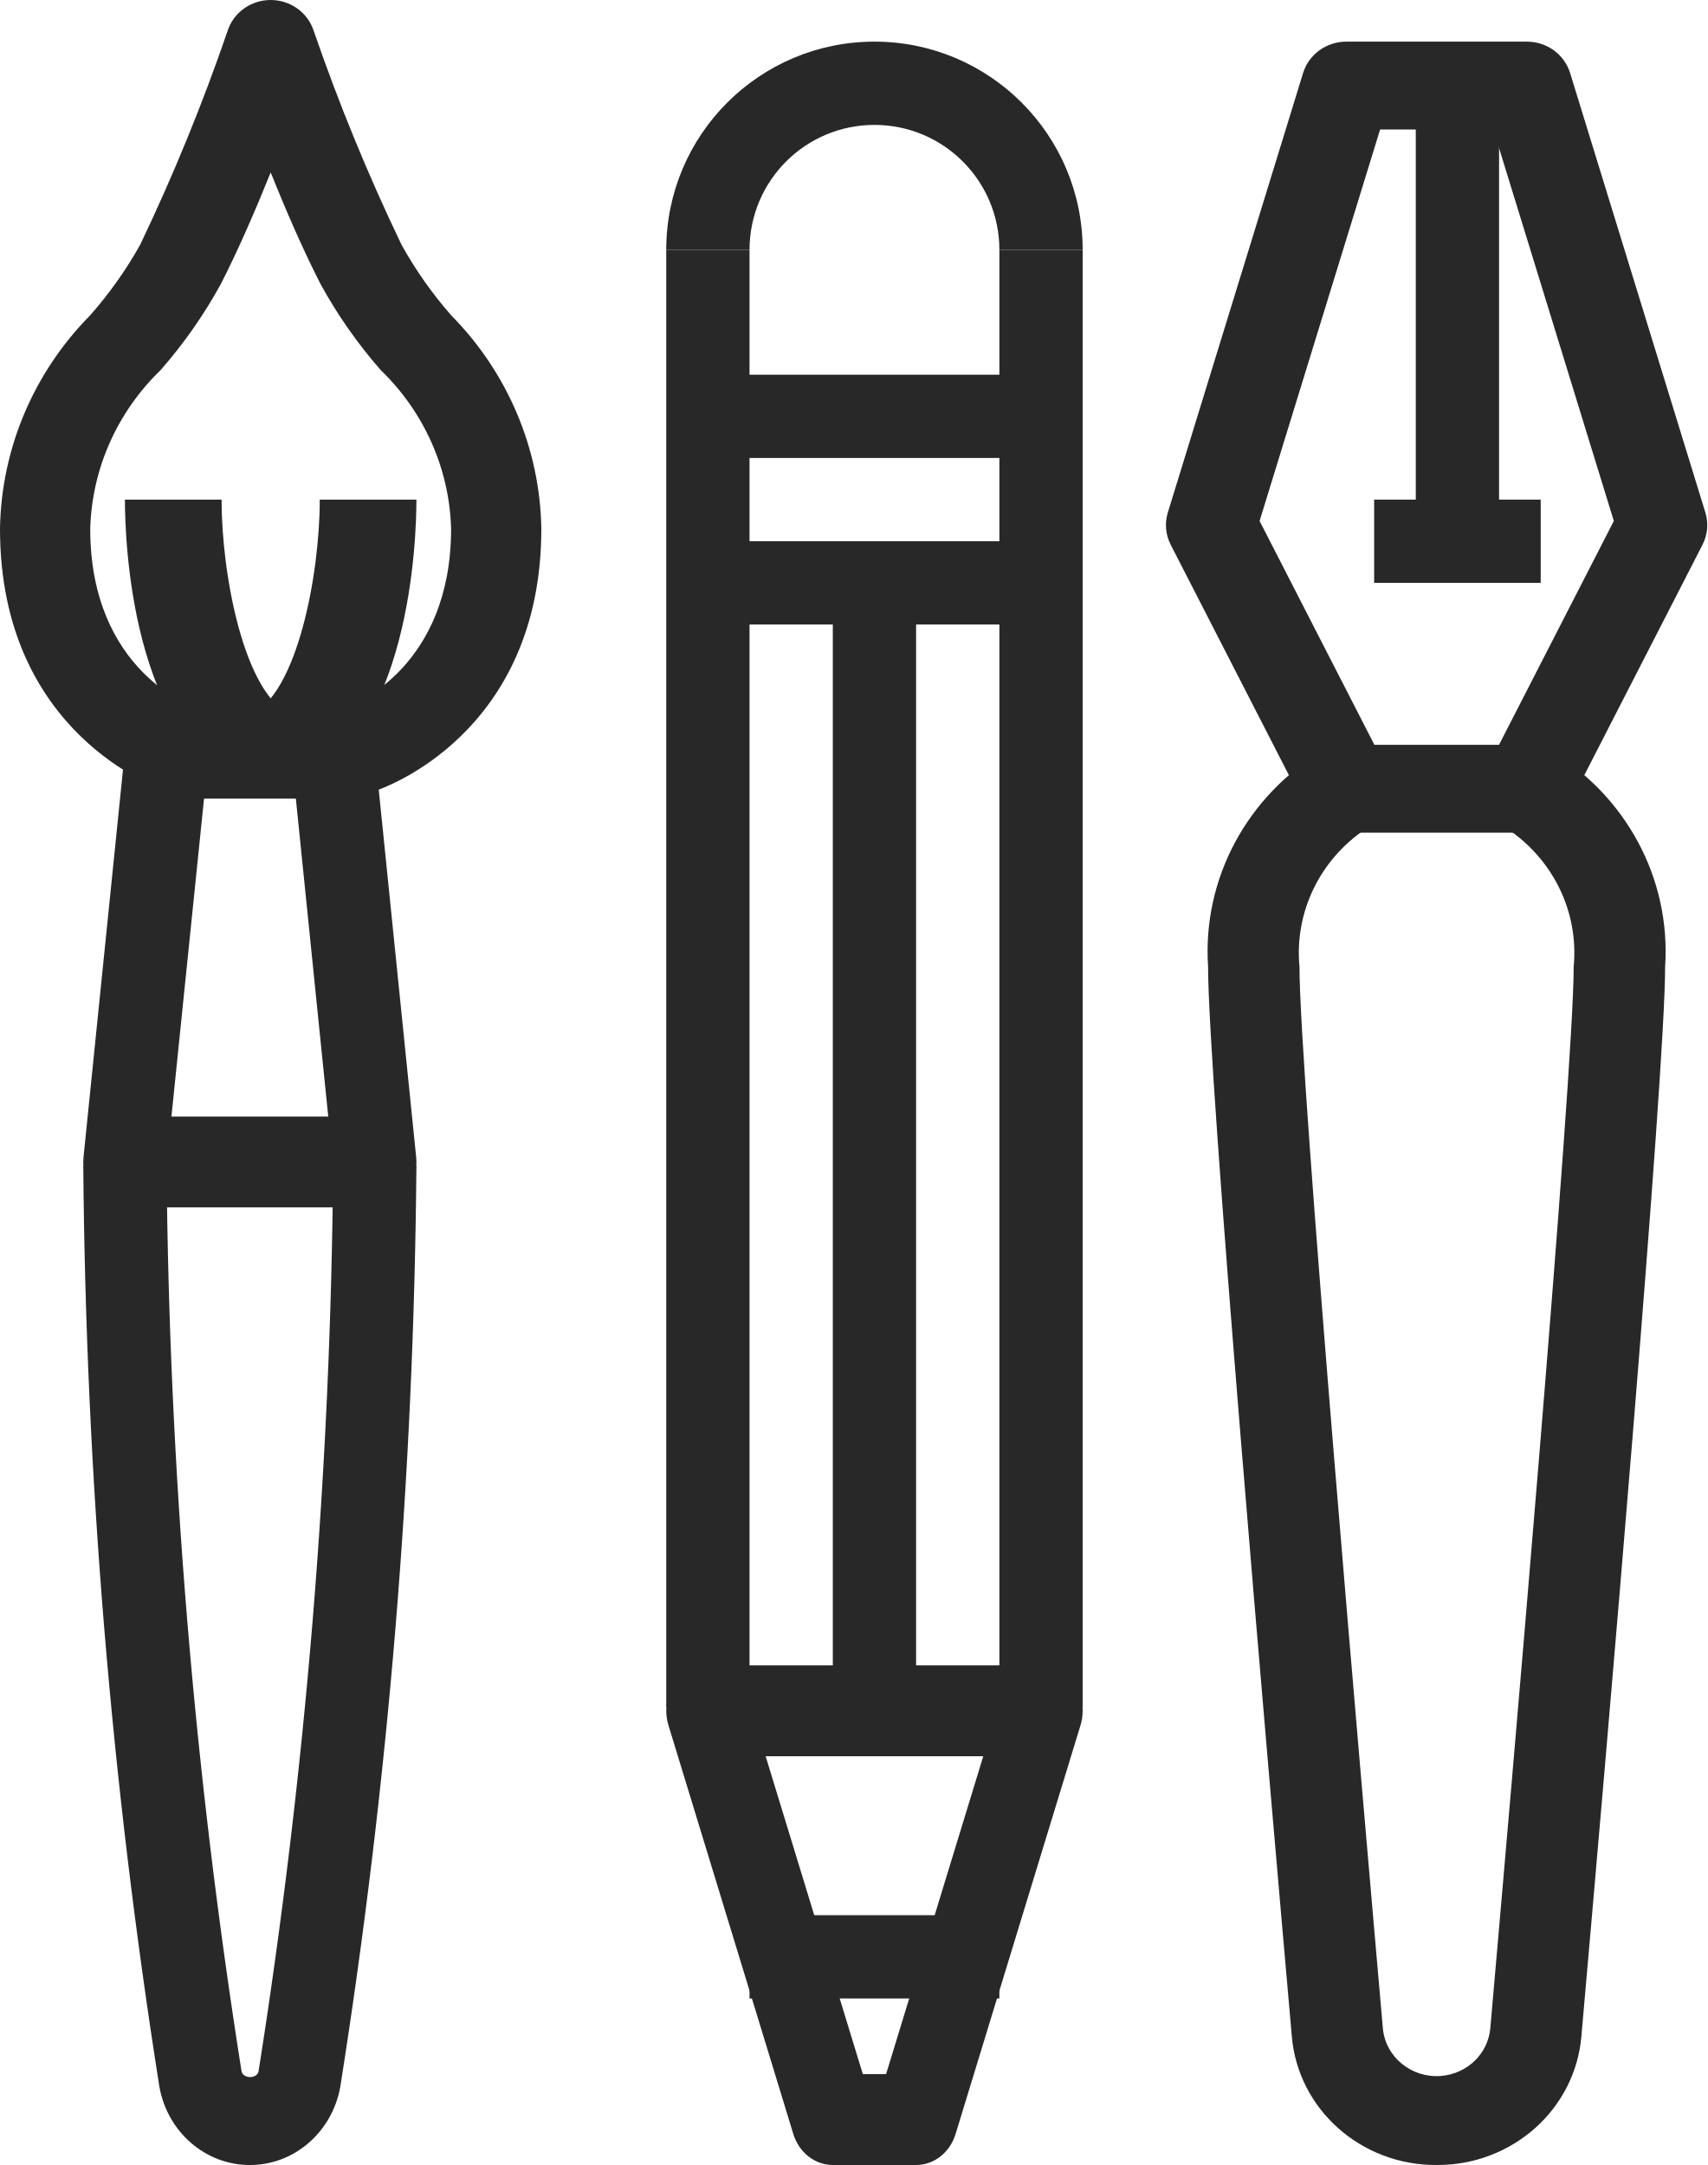
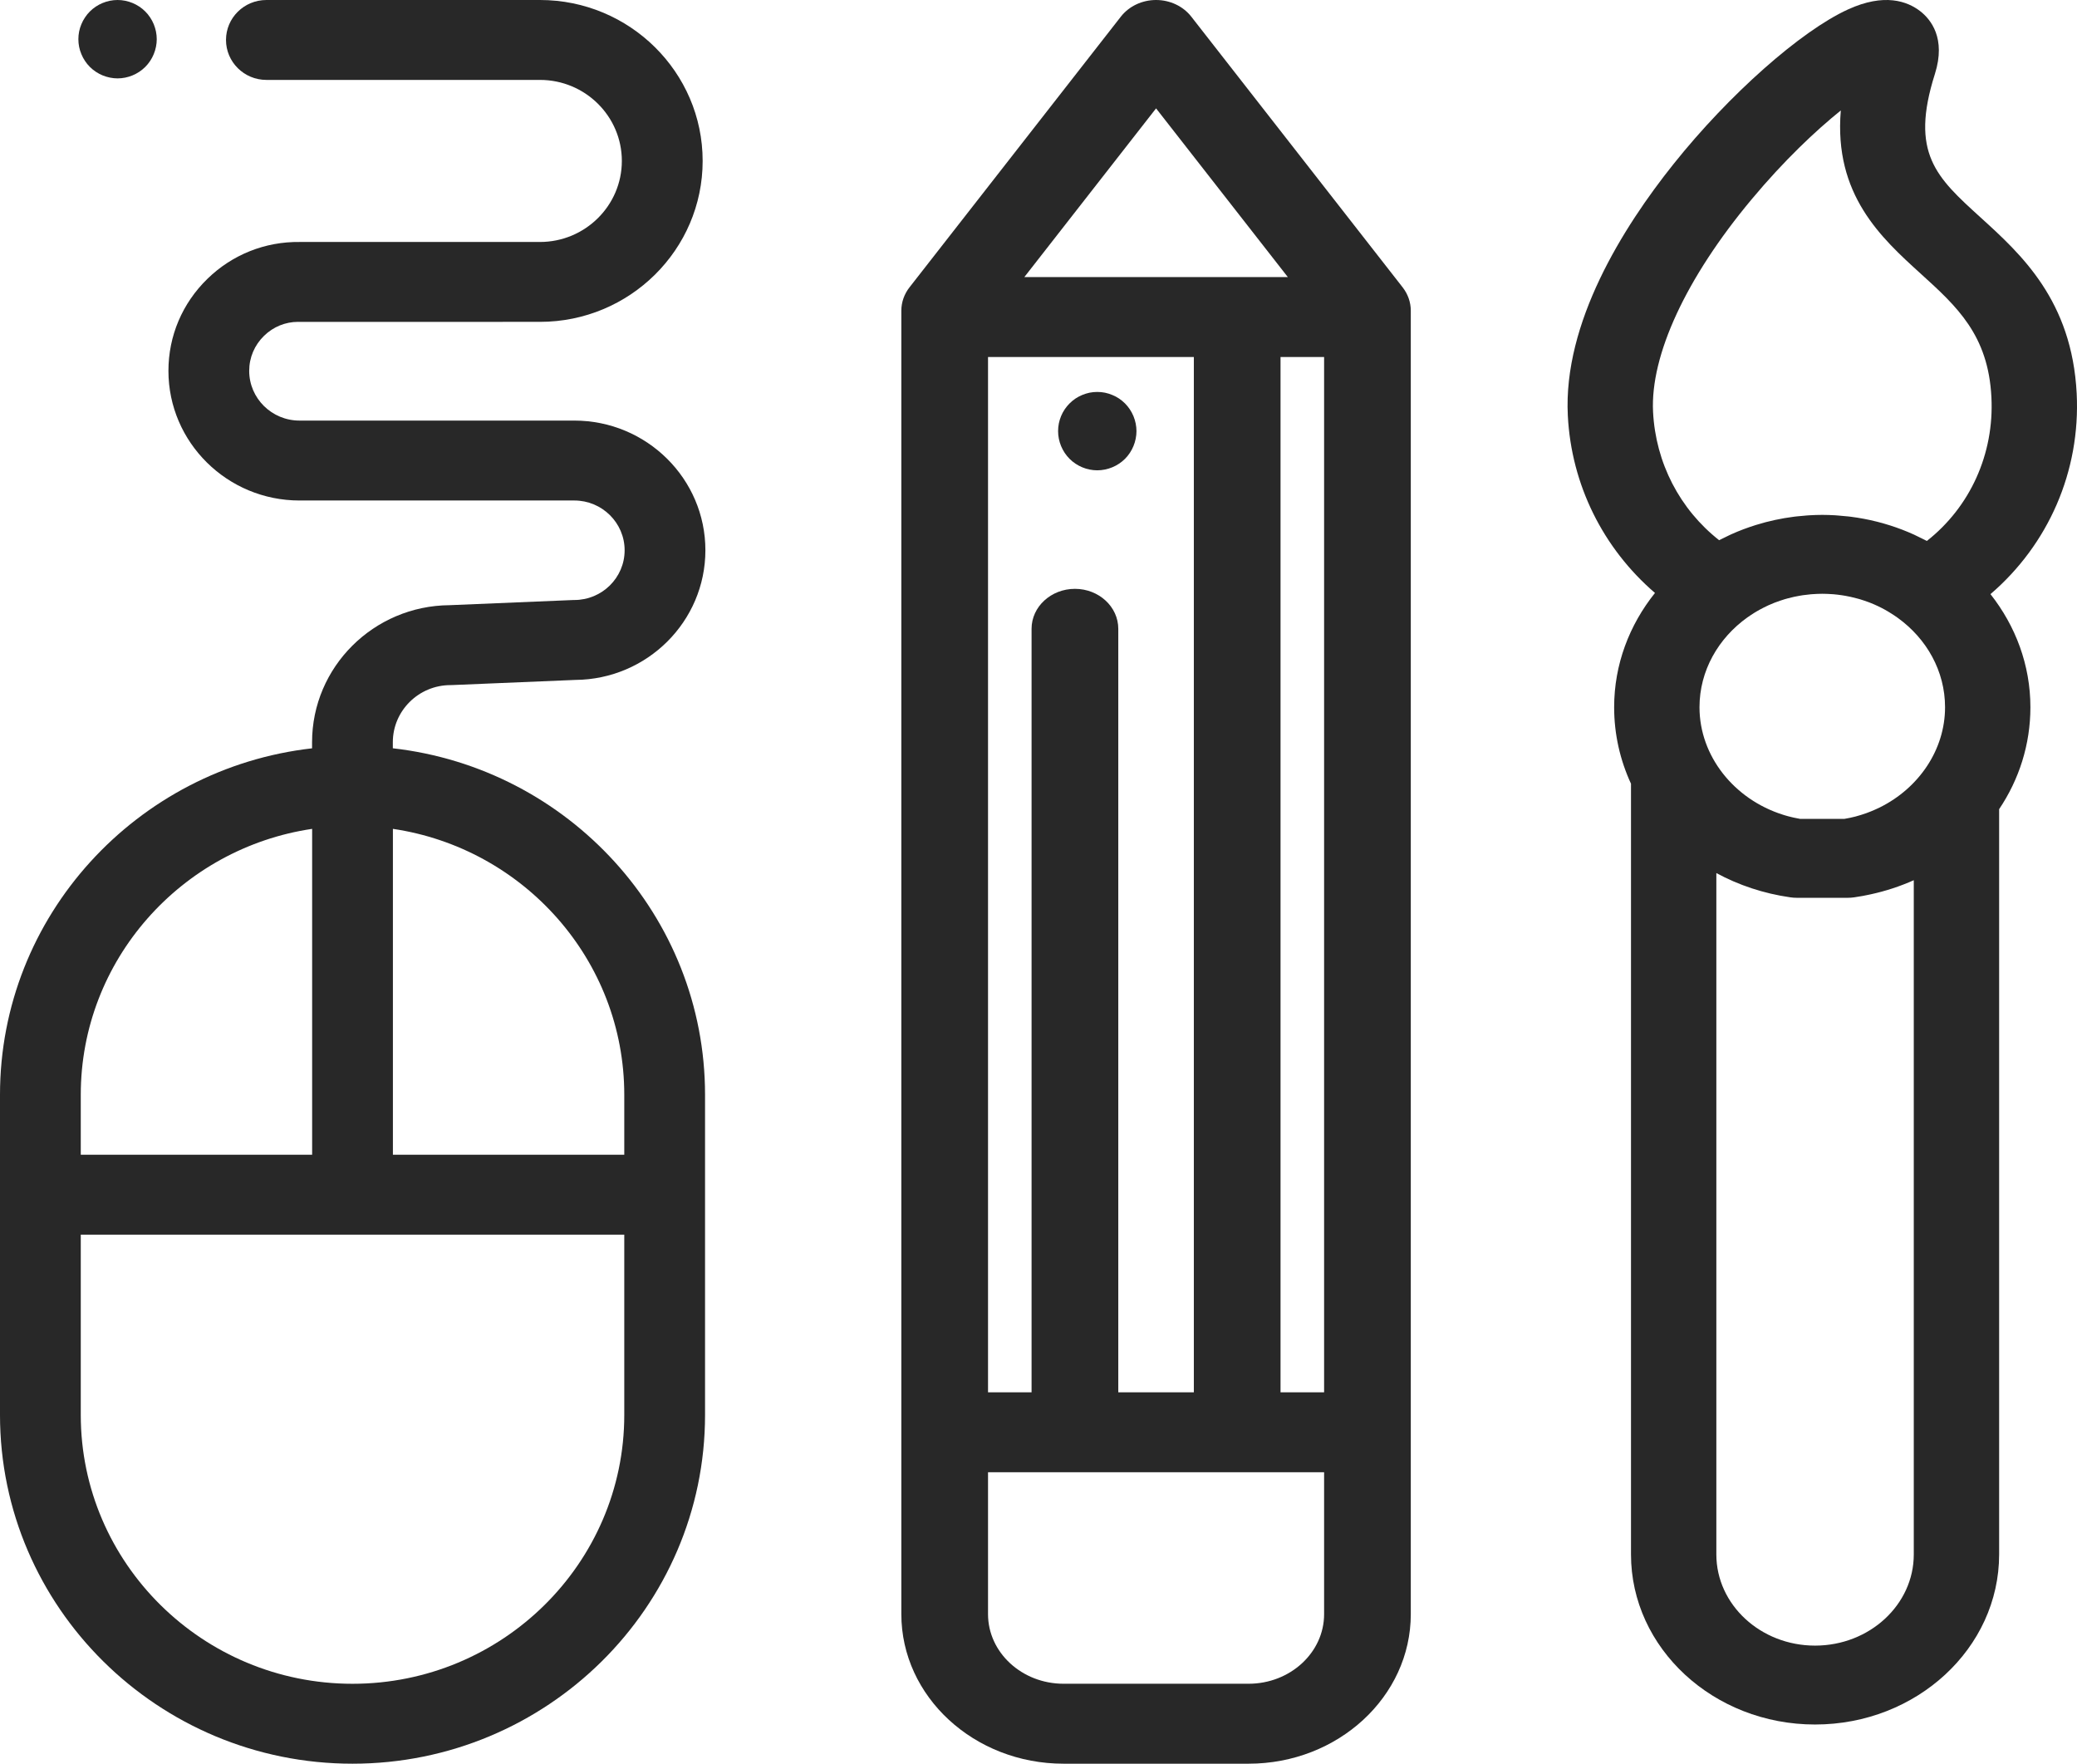
- <svg xmlns="http://www.w3.org/2000/svg" width="41px" height="52px" viewBox="0 0 41 52" version="1.1">
+ <svg xmlns="http://www.w3.org/2000/svg" width="53px" height="45px" viewBox="0 0 53 45" version="1.1">
  <g id="Page-1" stroke="none" stroke-width="1" fill="none" fill-rule="evenodd">
-     <g id="Edubox" transform="translate(-912, -1484)" fill-rule="nonzero">
-       <g id="design-(1)" transform="translate(912, 1484)">
-         <path d="M7.841,17 C7.836,17.002 7.831,17.003 7.829,17.004 L8.171,18 L7.841,17 Z" id="Path" fill="#000000" />
-         <polygon id="Path" fill="#000000" points="8.001 17.002 8.001 17.002 7.999 16.998" />
-         <path d="M10.833,7.571 C10.376,7.049 9.976,6.481 9.642,5.877 C8.837,4.2 8.132,2.48 7.528,0.724 C7.381,0.292 6.966,0 6.5,0 C6.033,0 5.619,0.292 5.472,0.724 C4.871,2.479 4.168,4.2 3.367,5.877 C3.029,6.482 2.627,7.049 2.167,7.571 C0.804,8.95 0.03,10.784 0,12.701 C0,17.64 3.827,18.945 3.991,19 L4.676,16.989 C4.651,16.981 2.167,16.132 2.167,12.701 C2.206,11.265 2.811,9.901 3.856,8.89 C4.413,8.255 4.898,7.561 5.303,6.823 C5.724,5.999 6.143,5.031 6.5,4.142 C6.857,5.03 7.276,5.999 7.697,6.821 C8.101,7.56 8.587,8.254 9.144,8.89 C10.189,9.9 10.794,11.265 10.833,12.7 C10.833,15.998 8.527,16.914 8.325,16.988 L9.009,18.996 C9.173,18.945 13,17.64 13,12.7 C12.97,10.784 12.195,8.95 10.833,7.571 Z" id="Path" fill="#282828" />
-         <path d="M9.994,27.789 L8.994,17.971 C8.938,17.418 8.51,17 8,17 L4,17 C3.49,17 3.062,17.418 3.006,17.971 L2.006,27.789 C2.002,27.829 2,27.869 2,27.909 C2,28.512 2.448,29 3,29 L9,29 C9.037,29 9.073,28.998 9.11,28.993 C9.659,28.927 10.055,28.388 9.994,27.789 Z M4.117,26.818 L4.9,19.182 L7.105,19.182 L7.883,26.818 L4.117,26.818 L4.117,26.818 Z" id="Shape" fill="#282828" />
-         <path d="M8,28 C7.943,35.286 7.345,42.557 6.21,49.746 C6.177,49.936 5.833,49.935 5.8,49.746 C4.662,42.557 4.06,35.286 4,28 L2,28 C2.06,35.412 2.671,42.808 3.828,50.122 C4.023,51.212 4.937,52.002 6,52 C7.063,52.002 7.977,51.212 8.172,50.122 C9.329,42.808 9.94,35.412 10,28 L8,28 L8,28 Z" id="Path" fill="#282828" />
-         <path d="M5.321,12 L3,12 C3,12.952 3.143,17.762 5.963,19 L7,17.18 C5.859,16.682 5.321,13.795 5.321,12 Z" id="Path" fill="#282828" />
-         <path d="M7.679,12 C7.679,13.794 7.141,16.681 6,17.184 L7.037,19 C9.857,17.762 10,12.952 10,12 L7.679,12 Z" id="Path" fill="#282828" />
-         <rect id="Rectangle" fill="#282828" x="34" y="2" width="2" height="11" />
-         <path d="M40.954,12.308 L37.706,1.753 C37.568,1.306 37.147,1 36.668,1 L32.337,1 C31.857,0.998 31.432,1.304 31.294,1.753 L28.046,12.308 C27.966,12.565 27.991,12.843 28.114,13.083 L31.362,19.416 C31.547,19.776 31.925,20.002 32.337,20 L36.668,20 C37.079,20 37.454,19.774 37.638,19.416 L40.886,13.083 C41.009,12.843 41.034,12.565 40.954,12.308 Z M35.999,17.889 L33.006,17.889 L30.249,12.513 L33.143,3.111 L35.863,3.111 L38.756,12.513 L35.999,17.889 Z" id="Shape" fill="#282828" />
-         <path d="M37.186,18 L36.19,19.901 C37.304,20.643 37.917,21.912 37.792,23.218 C37.792,25.826 36.256,43.399 35.789,48.723 C35.732,49.326 35.24,49.804 34.619,49.86 C33.907,49.924 33.276,49.415 33.21,48.723 C32.744,43.4 31.207,25.826 31.207,23.218 C31.083,21.912 31.696,20.643 32.81,19.901 L32.305,18.954 L31.814,18 C29.951,19.096 28.871,21.107 29.012,23.218 C29.012,25.837 30.418,42.054 31.023,48.909 C31.172,50.663 32.687,52.011 34.5,52 C36.313,52.011 37.828,50.663 37.977,48.909 C38.582,42.054 39.988,25.837 39.988,23.218 C40.129,21.107 39.049,19.095 37.186,18 Z" id="Path" fill="#282828" />
-         <path d="M25,40 L17,40 C16.893,40 16.786,40.019 16.684,40.056 C16.16,40.246 15.877,40.864 16.052,41.436 L19.051,51.254 C19.187,51.7 19.57,52 20,52 L22,52 C22.431,52 22.813,51.7 22.949,51.254 L25.949,41.436 C25.983,41.324 26,41.208 26,41.091 C26,40.488 25.552,40 25,40 Z M21.279,49.818 L20.721,49.818 L18.387,42.182 L23.613,42.182 L21.279,49.818 Z" id="Shape" fill="#282828" />
-         <rect id="Rectangle" fill="#282828" x="18" y="46" width="6" height="2" />
-         <rect id="Rectangle" fill="#282828" x="20" y="14" width="2" height="28" />
-         <rect id="Rectangle" fill="#282828" x="24" y="6" width="2" height="35" />
-         <rect id="Rectangle" fill="#282828" x="16" y="6" width="2" height="35" />
-         <path d="M21,1 C18.239,1 16,3.239 16,6 L18,6 C18,4.343 19.343,3 21,3 C22.657,3 24,4.343 24,6 L26,6 C26,3.239 23.761,1 21,1 Z" id="Path" fill="#282828" />
-         <rect id="Rectangle" fill="#282828" x="17" y="9" width="8" height="2" />
-         <rect id="Rectangle" fill="#282828" x="17" y="13" width="8" height="2" />
-         <rect id="Rectangle" fill="#282828" x="33" y="12" width="4" height="2" />
+     <g id="Edubox" transform="translate(-906, -1484)" fill="#282828" fill-rule="nonzero">
+       <g id="graphic-tool" transform="translate(906, 1484)">
+         <path d="M35.791,7.33 L30.398,0.424 C30.19,0.158 29.856,0 29.5,0 C29.144,0 28.81,0.158 28.602,0.424 L23.209,7.33 C23.073,7.504 23,7.712 23,7.926 L23,8.089 L23,41.184 C23,43.288 24.857,45 27.139,45 L31.861,45 C34.143,45 36,43.288 36,41.184 L36,8.089 L36,7.926 C36,7.712 35.927,7.504 35.791,7.33 Z M29.5,2.765 L32.862,7.069 L26.139,7.069 L29.5,2.765 Z M25.212,9.109 L30.464,9.109 L30.464,35.524 L28.536,35.524 L28.536,16.044 C28.536,15.481 28.04,15.024 27.43,15.024 C26.819,15.024 26.323,15.481 26.323,16.044 L26.323,35.524 L25.212,35.524 L25.212,9.109 Z M33.788,41.184 C33.788,42.163 32.923,42.96 31.861,42.96 L27.139,42.96 C26.077,42.96 25.212,42.163 25.212,41.184 L25.212,37.563 L33.788,37.563 L33.788,41.184 Z M33.788,35.524 L32.676,35.524 L32.676,9.109 L33.788,9.109 L33.788,35.524 Z" id="Shape" />
+         <path d="M28.98,10.804 C28.967,10.741 28.948,10.678 28.923,10.617 C28.898,10.557 28.867,10.499 28.831,10.445 C28.795,10.39 28.753,10.339 28.707,10.293 C28.661,10.247 28.61,10.205 28.555,10.168 C28.501,10.132 28.443,10.102 28.382,10.077 C28.322,10.052 28.259,10.032 28.195,10.019 C28.066,9.994 27.933,9.994 27.804,10.019 C27.741,10.032 27.678,10.052 27.617,10.077 C27.557,10.102 27.499,10.132 27.445,10.168 C27.39,10.205 27.339,10.247 27.293,10.293 C27.247,10.339 27.205,10.39 27.168,10.445 C27.132,10.499 27.101,10.557 27.076,10.617 C27.051,10.678 27.032,10.741 27.019,10.804 C27.006,10.869 27,10.935 27,11 C27,11.263 27.107,11.521 27.293,11.707 C27.479,11.893 27.737,12 28,12 C28.065,12 28.131,11.993 28.195,11.98 C28.259,11.967 28.322,11.948 28.382,11.923 C28.443,11.898 28.501,11.867 28.555,11.831 C28.61,11.795 28.661,11.753 28.707,11.707 C28.753,11.661 28.795,11.61 28.831,11.555 C28.867,11.501 28.898,11.443 28.923,11.382 C28.948,11.322 28.967,11.259 28.98,11.195 C28.993,11.131 29,11.065 29,11 C29,10.935 28.993,10.869 28.98,10.804 Z" id="Path" />
+         <path d="M10.024,19.092 L10.024,18.937 C10.024,18.134 10.685,17.48 11.497,17.48 C11.511,17.48 11.526,17.48 11.54,17.479 L14.679,17.348 C16.513,17.335 18,15.856 18,14.039 C18,12.215 16.5,10.731 14.656,10.731 L7.642,10.731 C6.934,10.731 6.359,10.162 6.359,9.462 C6.359,9.123 6.494,8.805 6.739,8.567 C6.974,8.338 7.281,8.212 7.606,8.212 C7.618,8.212 7.63,8.213 7.642,8.213 L13.779,8.212 C16.068,8.212 17.93,6.37 17.93,4.106 C17.93,1.842 16.067,0 13.779,0 L6.798,0 C6.229,0 5.767,0.456 5.767,1.019 C5.767,1.582 6.229,2.039 6.798,2.039 L13.779,2.039 C14.931,2.039 15.868,2.966 15.868,4.106 C15.868,5.246 14.931,6.173 13.779,6.174 L7.649,6.174 C6.766,6.162 5.927,6.496 5.293,7.114 C4.651,7.739 4.298,8.573 4.298,9.462 C4.298,11.286 5.798,12.77 7.642,12.77 L14.656,12.77 C15.363,12.77 15.939,13.34 15.939,14.04 C15.939,14.74 15.363,15.309 14.656,15.309 C14.641,15.309 14.627,15.309 14.612,15.31 L11.473,15.441 C9.535,15.454 7.963,17.017 7.963,18.939 L7.963,19.093 C3.487,19.601 0,23.371 0,27.932 L0,36.102 C0,41.008 4.035,45 8.995,45 C13.955,45 17.991,41.008 17.991,36.102 L17.991,27.932 C17.991,23.37 14.501,19.599 10.024,19.092 Z M2.061,27.932 C2.061,24.496 4.628,21.642 7.965,21.148 L7.965,29.463 L2.061,29.463 L2.061,27.932 Z M15.93,36.102 C15.93,39.884 12.819,42.961 8.995,42.961 C5.172,42.961 2.061,39.884 2.061,36.102 L2.061,31.502 L15.93,31.502 L15.93,36.102 Z M15.93,29.463 L10.026,29.463 L10.026,21.148 C13.363,21.642 15.93,24.496 15.93,27.932 L15.93,29.463 Z" id="Shape" />
+         <path d="M3.98,0.804 C3.967,0.741 3.948,0.678 3.923,0.617 C3.898,0.557 3.867,0.499 3.831,0.445 C3.795,0.39 3.753,0.339 3.707,0.293 C3.521,0.107 3.263,0 3,0 C2.737,0 2.479,0.107 2.293,0.293 C2.247,0.339 2.205,0.39 2.169,0.445 C2.132,0.499 2.102,0.557 2.077,0.617 C2.051,0.678 2.032,0.741 2.019,0.804 C2.006,0.869 2,0.935 2,1 C2,1.065 2.006,1.131 2.019,1.195 C2.032,1.259 2.051,1.322 2.077,1.382 C2.102,1.443 2.132,1.501 2.169,1.555 C2.205,1.61 2.247,1.661 2.293,1.707 C2.339,1.753 2.39,1.795 2.445,1.831 C2.499,1.867 2.557,1.898 2.617,1.923 C2.678,1.948 2.741,1.967 2.805,1.98 C2.869,1.993 2.935,2 3,2 C3.263,2 3.521,1.893 3.707,1.707 C3.753,1.661 3.795,1.61 3.831,1.555 C3.867,1.501 3.898,1.443 3.923,1.382 C3.948,1.322 3.967,1.259 3.98,1.195 C3.993,1.131 4,1.065 4,1 C4,0.935 3.993,0.869 3.98,0.804 Z" id="Path" />
+         <path d="M52.992,10.04 C52.871,7.666 51.577,6.49 50.537,5.546 C49.412,4.524 48.732,3.908 49.374,1.887 C49.664,0.972 49.264,0.491 49,0.286 C48.671,0.031 48.084,-0.184 47.154,0.242 C45.949,0.793 44.12,2.413 42.707,4.182 C41.409,5.806 39.887,8.238 40.007,10.602 C40.096,12.369 40.907,13.99 42.231,15.129 C41.577,15.945 41.189,16.954 41.189,18.045 C41.189,18.737 41.342,19.397 41.619,19.996 L41.619,39.66 C41.619,42.053 43.726,44 46.316,44 C48.906,44 51.013,42.053 51.013,39.66 L51.013,20.646 C51.521,19.89 51.811,18.998 51.811,18.045 C51.811,16.967 51.432,15.97 50.792,15.159 C52.269,13.893 53.092,12.024 52.992,10.04 Z M48.835,39.66 C48.836,40.943 47.705,41.987 46.316,41.987 C44.927,41.987 43.797,40.943 43.797,39.66 L43.797,22.276 C44.363,22.582 44.998,22.797 45.685,22.895 C45.74,22.903 45.795,22.907 45.851,22.907 L47.149,22.907 C47.205,22.907 47.26,22.903 47.315,22.895 C47.387,22.885 47.459,22.873 47.53,22.86 C47.575,22.852 47.62,22.842 47.665,22.833 C47.684,22.829 47.704,22.825 47.723,22.821 C48.114,22.737 48.486,22.614 48.835,22.458 L48.835,39.66 L48.835,39.66 Z M47.972,20.599 C47.967,20.601 47.963,20.604 47.958,20.606 C47.927,20.621 47.895,20.636 47.863,20.65 C47.848,20.657 47.833,20.664 47.817,20.67 C47.793,20.681 47.769,20.691 47.744,20.701 C47.721,20.711 47.697,20.72 47.674,20.728 C47.655,20.736 47.636,20.743 47.617,20.75 C47.588,20.76 47.558,20.77 47.529,20.779 C47.514,20.784 47.498,20.789 47.483,20.794 C47.45,20.804 47.416,20.814 47.383,20.823 C47.37,20.826 47.358,20.83 47.345,20.834 C47.308,20.843 47.271,20.852 47.234,20.86 C47.224,20.862 47.214,20.865 47.203,20.867 C47.155,20.877 47.108,20.886 47.06,20.894 L45.941,20.894 C45.94,20.894 45.939,20.894 45.938,20.894 C45.885,20.885 45.833,20.875 45.781,20.863 C45.761,20.859 45.74,20.854 45.72,20.849 C45.689,20.842 45.658,20.834 45.628,20.826 C45.602,20.819 45.576,20.812 45.551,20.804 C45.531,20.799 45.512,20.792 45.493,20.786 C44.251,20.393 43.367,19.292 43.367,18.045 C43.367,17.112 43.848,16.281 44.592,15.751 C44.621,15.731 44.65,15.711 44.679,15.692 C44.729,15.658 44.78,15.626 44.832,15.596 C44.855,15.583 44.878,15.569 44.901,15.557 C44.974,15.517 45.048,15.48 45.123,15.445 C45.131,15.442 45.138,15.438 45.146,15.435 C45.189,15.415 45.234,15.397 45.279,15.379 C45.286,15.376 45.294,15.373 45.301,15.371 C45.379,15.341 45.459,15.314 45.541,15.289 C45.566,15.282 45.591,15.275 45.616,15.268 C45.671,15.253 45.727,15.24 45.783,15.227 C45.826,15.218 45.869,15.209 45.913,15.202 C45.942,15.196 45.972,15.191 46.001,15.187 C46.07,15.177 46.138,15.169 46.208,15.163 C46.226,15.161 46.245,15.16 46.264,15.159 C46.342,15.154 46.421,15.15 46.5,15.15 C46.581,15.15 46.661,15.154 46.74,15.159 C46.759,15.161 46.777,15.162 46.796,15.163 C46.866,15.169 46.934,15.178 47.003,15.188 C47.033,15.192 47.064,15.197 47.095,15.203 C47.138,15.21 47.182,15.22 47.225,15.229 C47.282,15.241 47.338,15.255 47.394,15.271 C47.417,15.277 47.44,15.284 47.463,15.29 C47.541,15.314 47.618,15.34 47.693,15.368 C47.704,15.373 47.715,15.377 47.726,15.381 C47.858,15.433 47.985,15.493 48.107,15.561 C48.134,15.576 48.161,15.592 48.188,15.608 C48.237,15.637 48.285,15.667 48.332,15.699 C48.365,15.721 48.398,15.743 48.43,15.767 C49.162,16.297 49.633,17.121 49.633,18.045 C49.633,19.13 48.964,20.106 47.972,20.599 Z M49.169,13.802 C49.145,13.789 49.12,13.779 49.097,13.766 C49.04,13.737 48.982,13.708 48.924,13.681 C48.894,13.666 48.865,13.652 48.835,13.638 C48.641,13.55 48.44,13.473 48.234,13.407 C48.222,13.404 48.211,13.4 48.2,13.397 C48.096,13.364 47.992,13.334 47.886,13.308 C47.885,13.308 47.885,13.308 47.884,13.308 C47.67,13.254 47.45,13.213 47.225,13.184 C47.205,13.182 47.184,13.179 47.164,13.177 C47.077,13.167 46.99,13.159 46.902,13.153 C46.876,13.151 46.85,13.149 46.824,13.147 C46.716,13.141 46.609,13.137 46.5,13.137 C46.392,13.137 46.286,13.141 46.18,13.147 C46.154,13.149 46.129,13.151 46.104,13.152 C46.017,13.158 45.93,13.166 45.845,13.176 C45.824,13.178 45.804,13.181 45.784,13.183 C45.452,13.225 45.129,13.295 44.819,13.391 C44.81,13.394 44.802,13.396 44.793,13.399 C44.695,13.43 44.598,13.463 44.502,13.499 C44.494,13.502 44.486,13.505 44.478,13.508 C44.378,13.546 44.28,13.586 44.183,13.63 C44.162,13.639 44.142,13.65 44.121,13.659 C44.055,13.69 43.989,13.722 43.925,13.755 C43.906,13.765 43.886,13.773 43.868,13.783 C42.866,12.996 42.248,11.812 42.182,10.508 C42.109,9.065 43.024,7.091 44.693,5.091 C45.529,4.089 46.335,3.332 46.973,2.818 C46.792,4.967 48.003,6.067 49.011,6.982 C49.937,7.822 50.736,8.548 50.816,10.134 C50.89,11.584 50.27,12.937 49.169,13.802 Z" id="Shape" />
      </g>
    </g>
  </g>
</svg>
